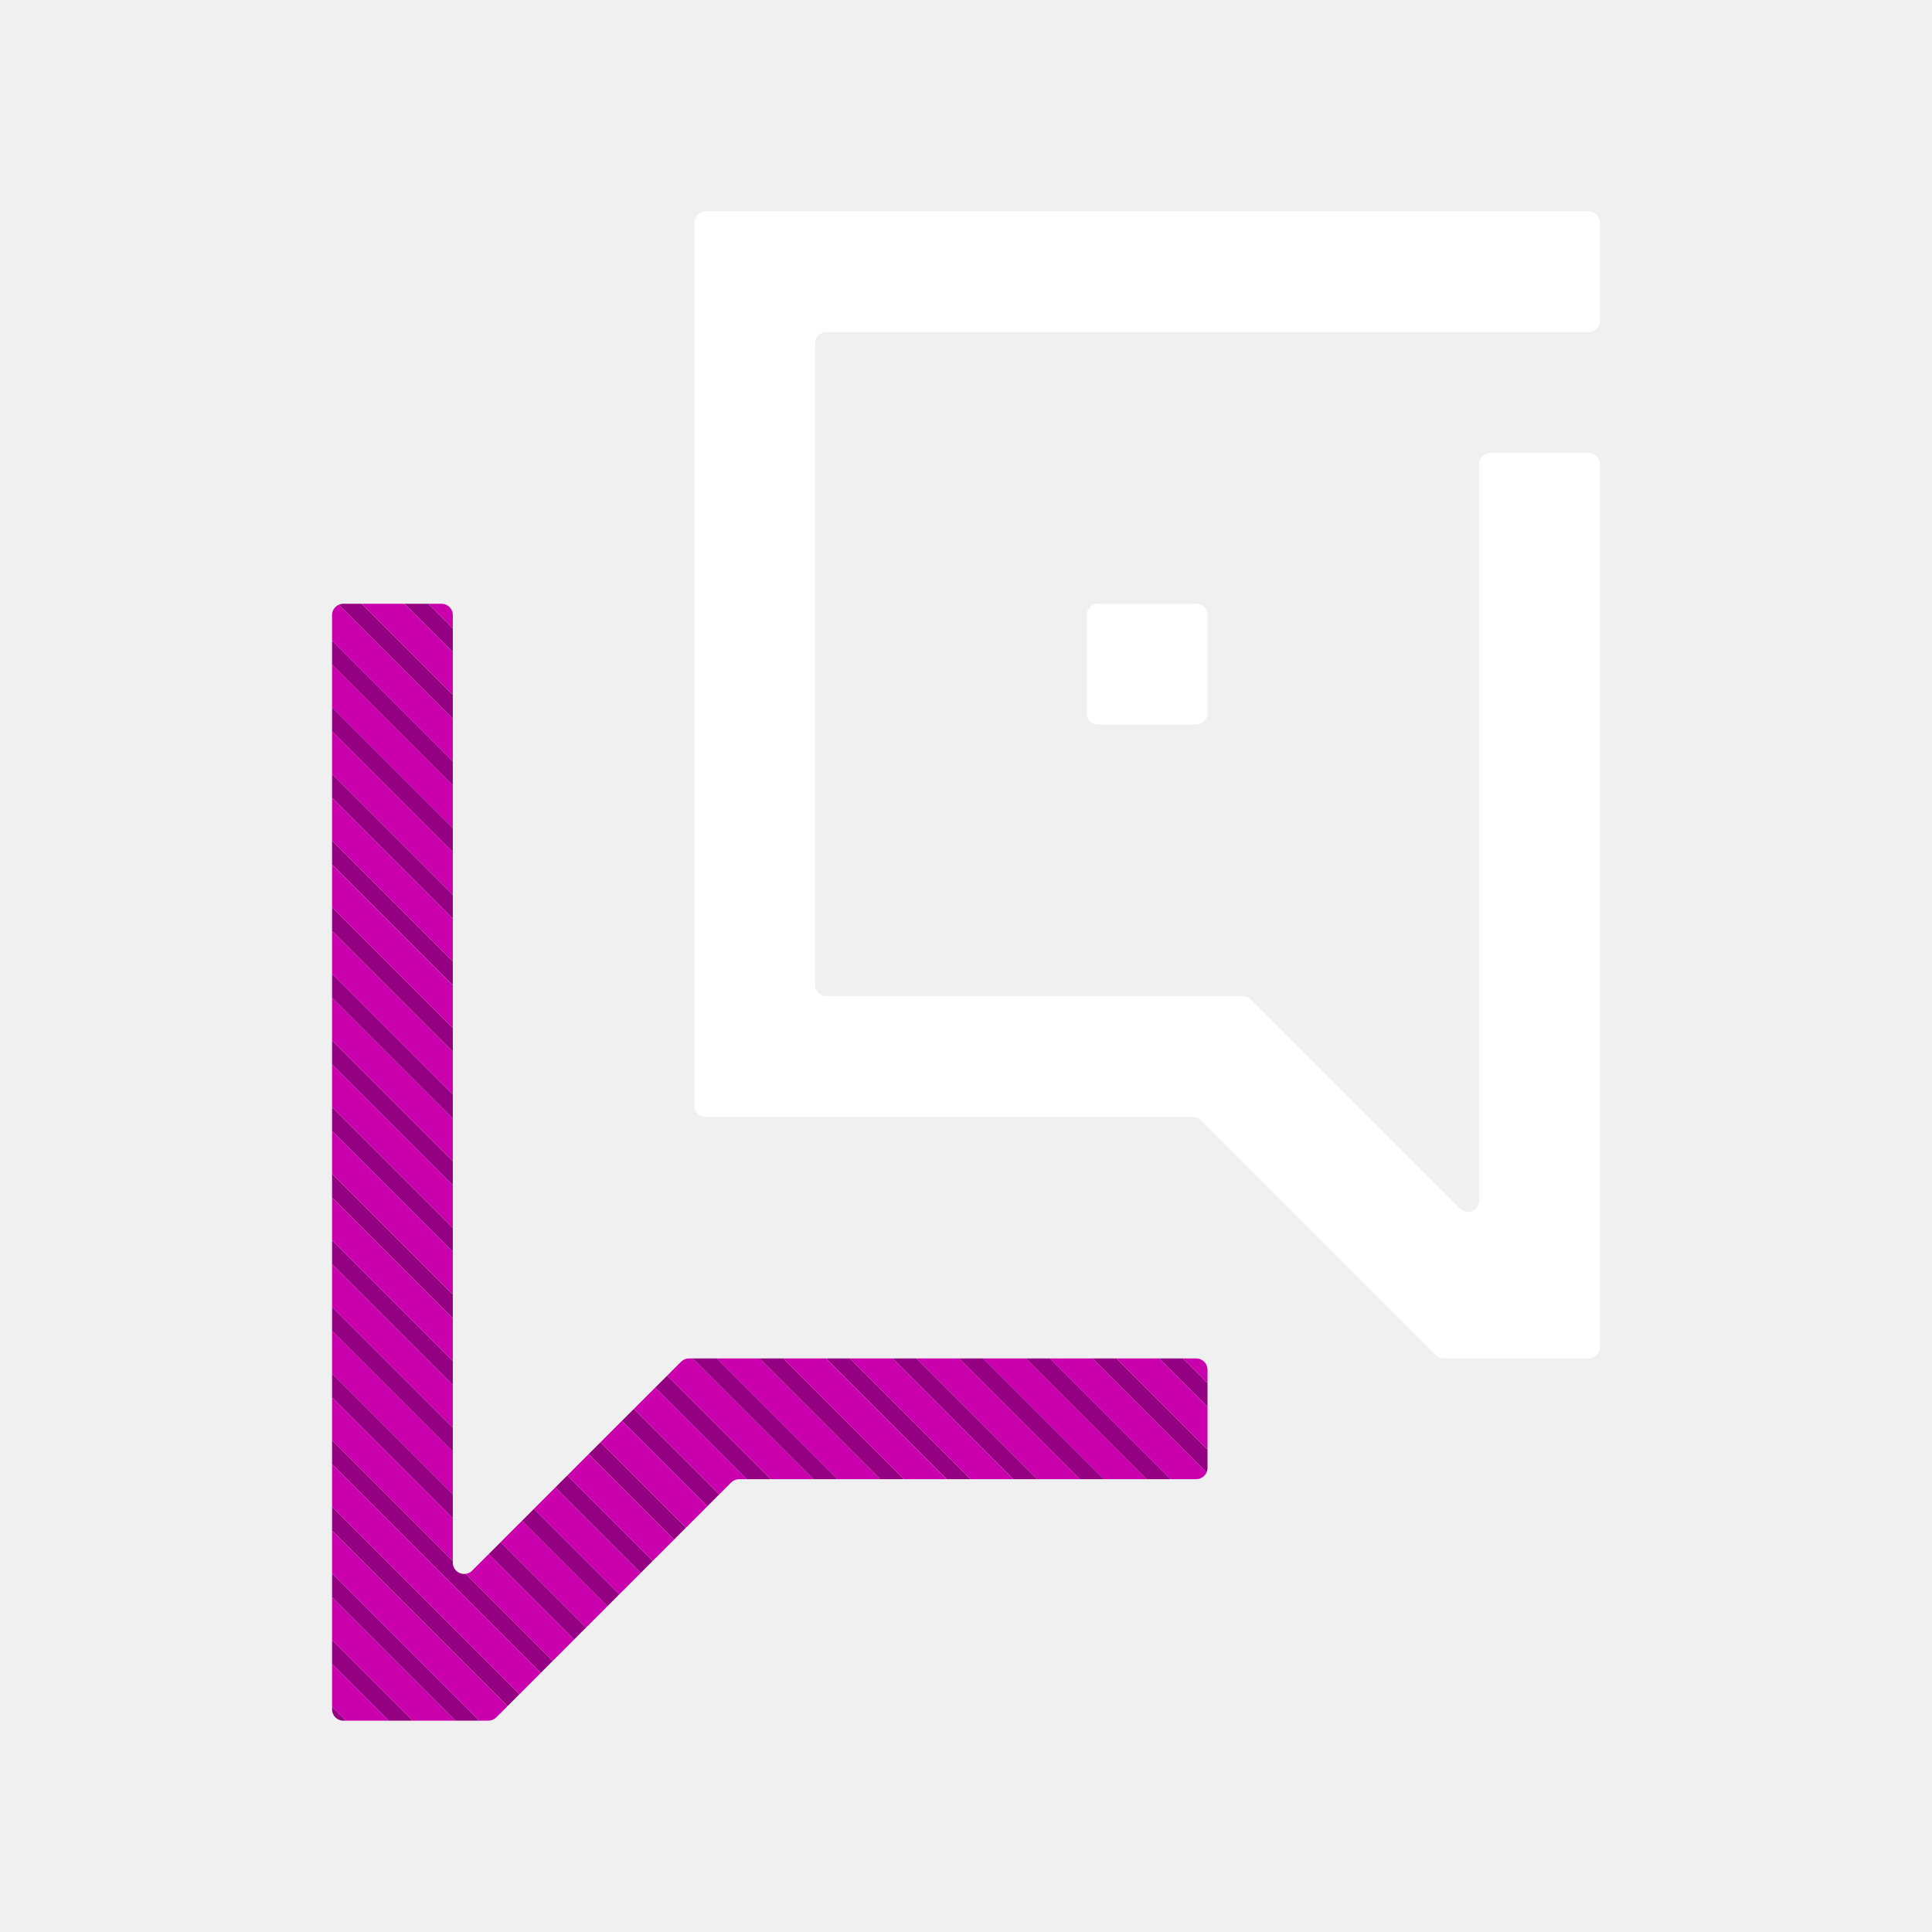
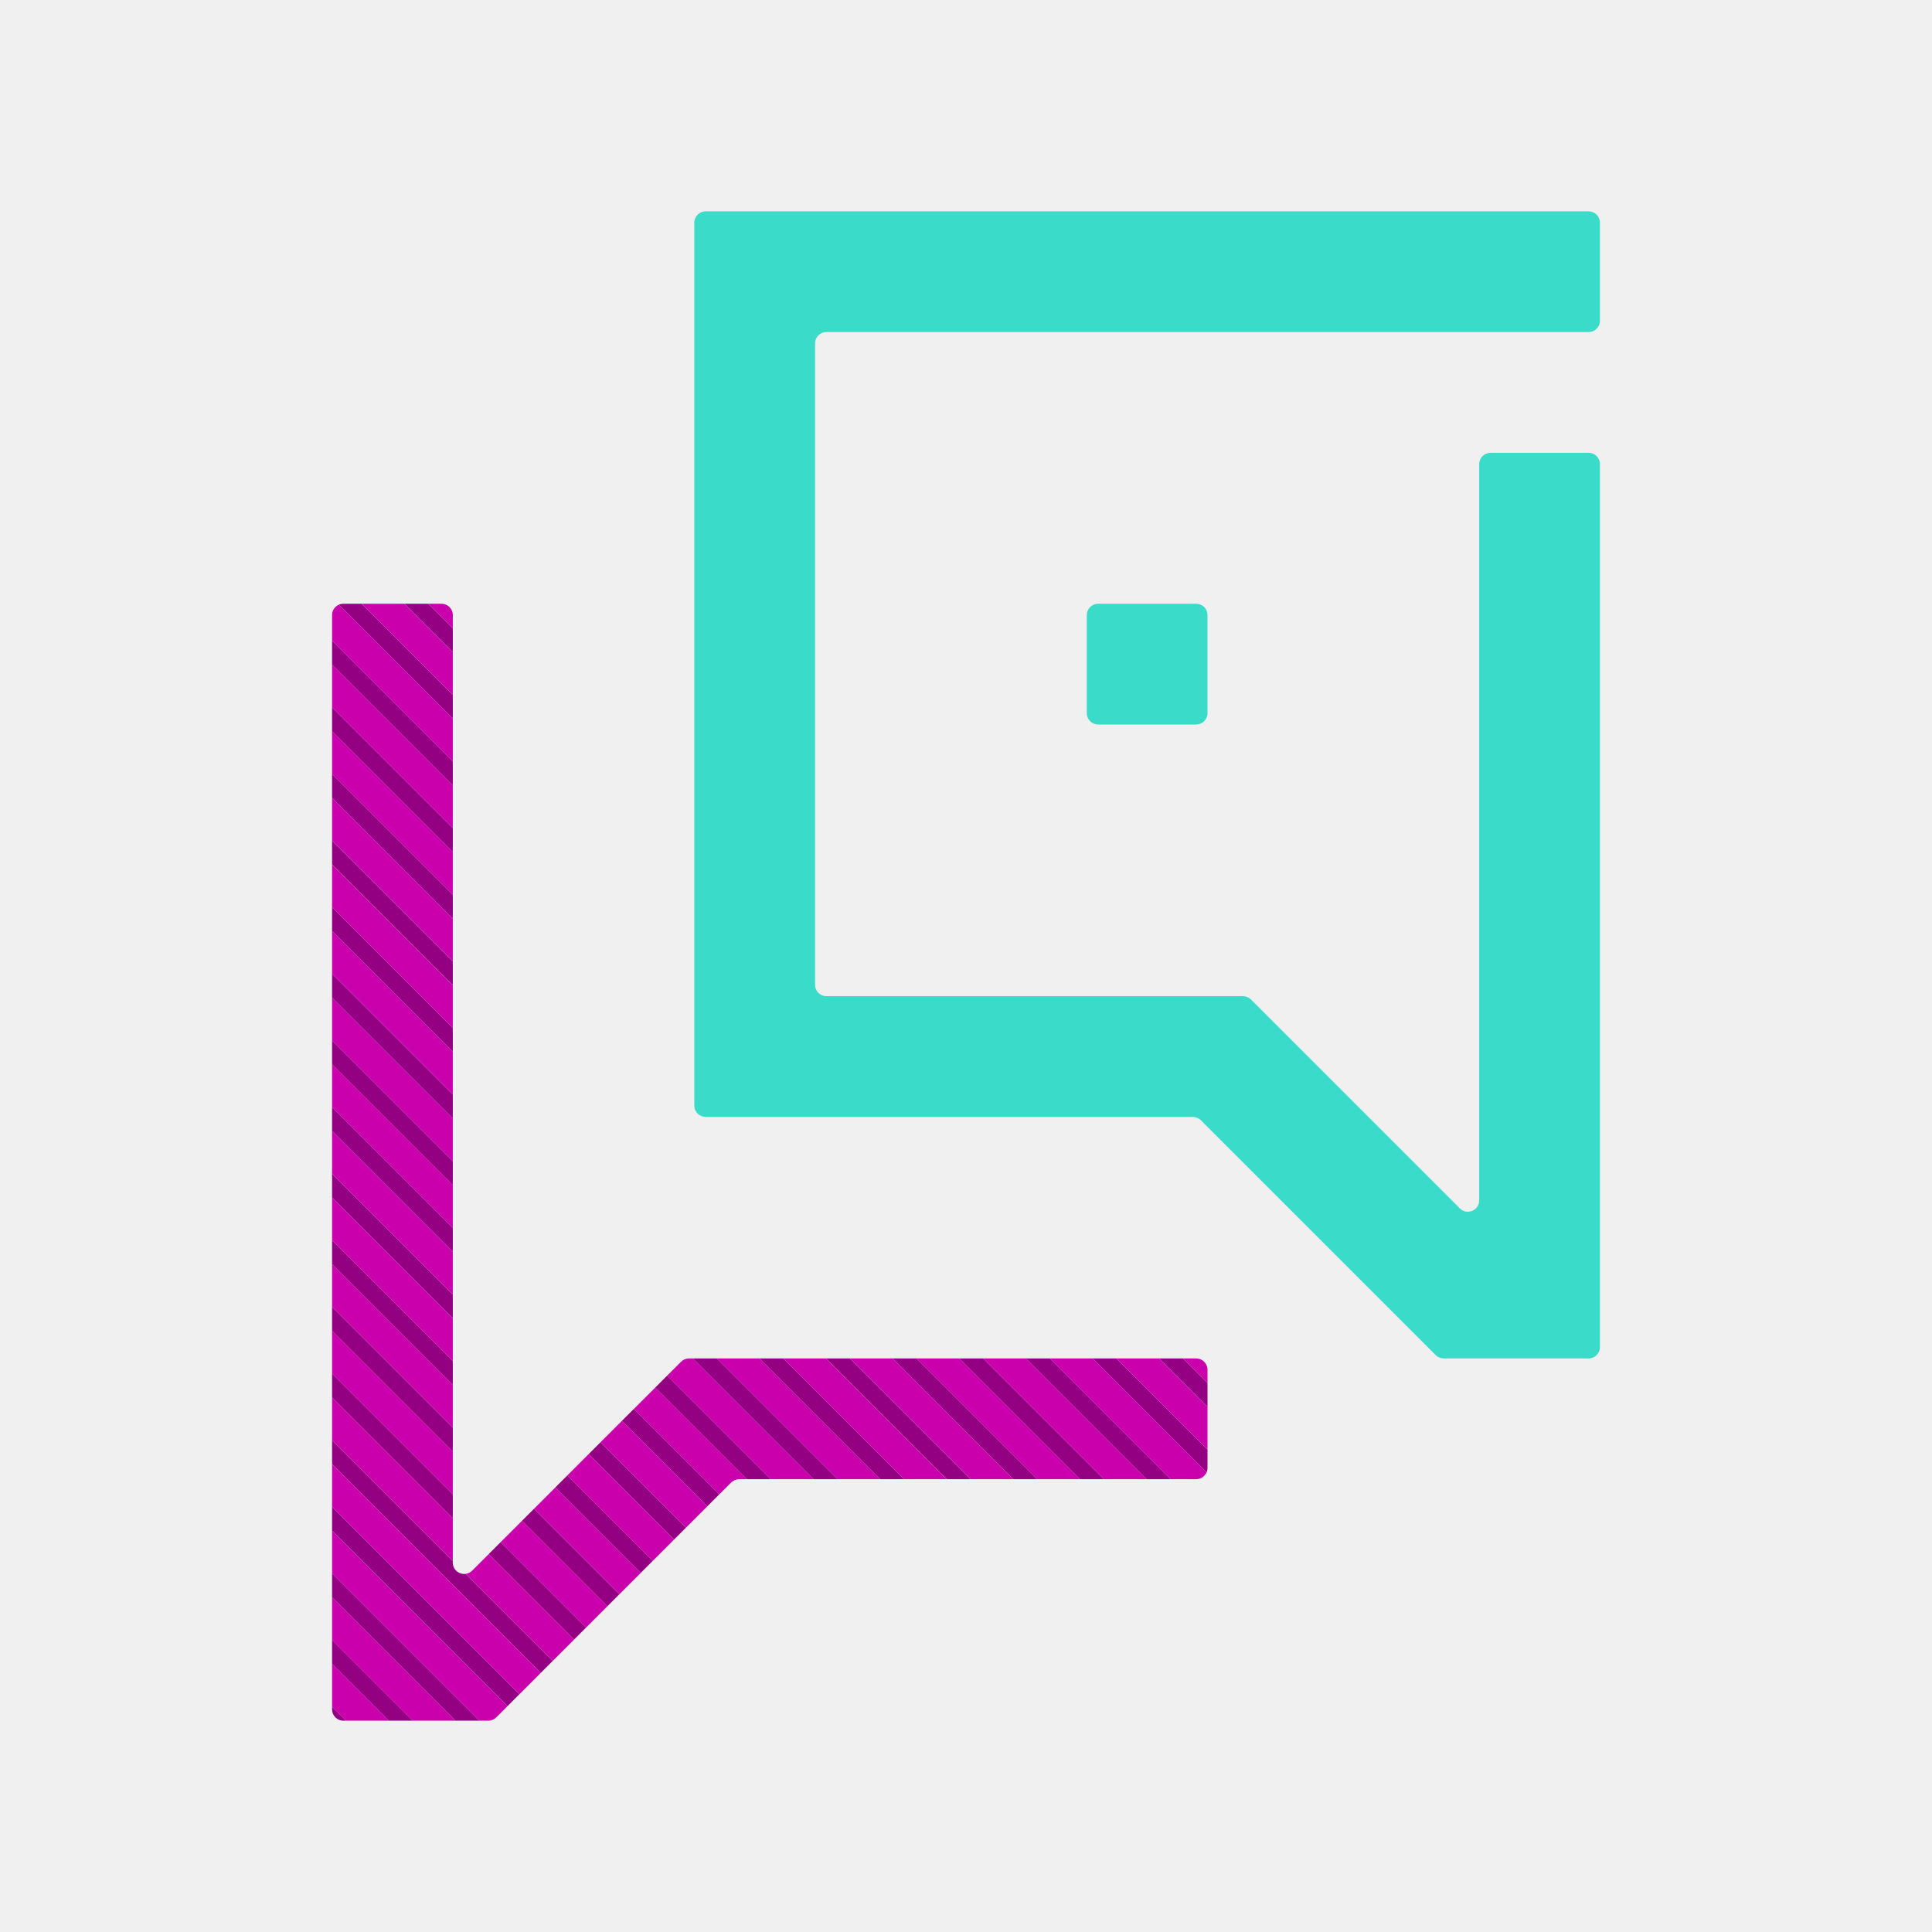
<svg xmlns="http://www.w3.org/2000/svg" version="1.1" id="Layer_1" x="0px" y="0px" viewBox="0 0 256 256" style="enable-background:new 0 0 256 256;" xml:space="preserve">
  <g id="ask_x5F_benix_x5F_core_00000051349372026833829950000006002960360723974274_">
-     <path style="fill:#FFFFFF;" d="M212,42.5v-13c0-0.828-0.672-1.5-1.5-1.5h-117c-0.828,0-1.5,0.672-1.5,1.5v117   c0,0.828,0.672,1.5,1.5,1.5h64.559c0.398,0,0.779,0.158,1.061,0.439l31.121,31.121c0.281,0.281,0.663,0.439,1.061,0.439H210.5   c0.828,0,1.5-0.672,1.5-1.5v-117c0-0.828-0.672-1.5-1.5-1.5h-13c-0.828,0-1.5,0.672-1.5,1.5v97.559   c0,1.336-1.616,2.006-2.561,1.061l-27.68-27.68c-0.281-0.281-0.663-0.439-1.061-0.439H109.5c-0.828,0-1.5-0.672-1.5-1.5v-85   c0-0.828,0.672-1.5,1.5-1.5h101C211.328,44,212,43.328,212,42.5z" />
+     <path style="fill:#3ADCC9;" d="M212,42.5v-13c0-0.828-0.672-1.5-1.5-1.5h-117c-0.828,0-1.5,0.672-1.5,1.5v117   c0,0.828,0.672,1.5,1.5,1.5h64.559c0.398,0,0.779,0.158,1.061,0.439l31.121,31.121c0.281,0.281,0.663,0.439,1.061,0.439H210.5   c0.828,0,1.5-0.672,1.5-1.5v-117c0-0.828-0.672-1.5-1.5-1.5h-13c-0.828,0-1.5,0.672-1.5,1.5v97.559   c0,1.336-1.616,2.006-2.561,1.061l-27.68-27.68c-0.281-0.281-0.663-0.439-1.061-0.439H109.5c-0.828,0-1.5-0.672-1.5-1.5v-85   c0-0.828,0.672-1.5,1.5-1.5h101C211.328,44,212,43.328,212,42.5z" />
    <g>
      <polygon style="fill:#930082;" points="118.277,180 134.277,196 137.448,196 121.448,180   " />
      <polygon style="fill:#930082;" points="127.104,180 143.104,196 146.275,196 130.275,180   " />
      <polygon style="fill:#930082;" points="109.449,180 112,182.551 125.449,196 128.62,196 112.62,180   " />
      <polygon style="fill:#930082;" points="135.932,180 151.932,196 155.103,196 139.103,180   " />
      <polygon style="fill:#930082;" points="153.587,180 160,186.413 160,183.242 156.758,180   " />
      <path style="fill:#930082;" d="M144.76,180l15.109,15.109c0.083-0.186,0.131-0.392,0.131-0.609v-2.43L147.93,180H144.76z" />
      <path style="fill:#C900AC;" d="M139.103,180l16,16h3.397c0.611,0,1.135-0.367,1.369-0.891L144.76,180H139.103z" />
      <polygon style="fill:#C900AC;" points="130.275,180 146.275,196 151.932,196 135.932,180   " />
      <polygon style="fill:#C900AC;" points="121.448,180 137.448,196 143.104,196 127.104,180   " />
      <polygon style="fill:#C900AC;" points="147.93,180 160,192.07 160,186.413 153.587,180   " />
      <path style="fill:#C900AC;" d="M158.5,180h-1.742l3.242,3.242V181.5C160,180.672,159.328,180,158.5,180z" />
      <polygon style="fill:#C900AC;" points="112,191.378 100.622,180 94.965,180 110.965,196 116.622,196 112,191.378   " />
      <polygon style="fill:#C900AC;" points="112.62,180 128.62,196 134.277,196 118.277,180   " />
      <polygon style="fill:#930082;" points="60,171.518 44,155.518 44,158.689 60,174.689   " />
      <polygon style="fill:#930082;" points="60,180.346 44,164.346 44,167.516 60,183.516   " />
      <polygon style="fill:#930082;" points="60,189.173 44,173.173 44,176.344 60,192.344   " />
      <polygon style="fill:#930082;" points="60,109.725 44,93.725 44,96.896 60,112.896   " />
      <polygon style="fill:#930082;" points="60,145.035 44,129.035 44,132.206 60,148.206   " />
      <polygon style="fill:#930082;" points="60,198.001 44,182.001 44,185.172 60,201.172   " />
      <path style="fill:#930082;" d="M60,207.059v-0.23l-16-16v3.171l27.66,27.66l1.585-1.585l-11.533-11.533    C60.875,208.658,60,208.042,60,207.059z" />
      <polygon style="fill:#930082;" points="60,153.863 44,137.863 44,141.034 60,157.034   " />
      <polygon style="fill:#930082;" points="60,136.208 44,120.208 44,123.378 60,139.378   " />
      <polygon style="fill:#930082;" points="60,162.69 44,146.69 44,149.861 60,165.861   " />
      <polygon style="fill:#930082;" points="60,127.38 44,111.38 44,114.551 60,130.551   " />
      <polygon style="fill:#930082;" points="60,118.552 44,102.552 44,105.723 60,121.723   " />
      <polygon style="fill:#930082;" points="60,100.897 44,84.897 44,88.068 60,104.068   " />
      <polygon style="fill:#930082;" points="86.823,183.857 98.966,196 102.137,196 88.409,182.271   " />
      <polygon style="fill:#930082;" points="44,220.482 51.518,228 54.689,228 44,217.311   " />
      <rect x="70.086" y="202.789" transform="matrix(0.7071 -0.7071 0.7071 0.7071 -128.1972 112.0908)" style="fill:#930082;" width="2.242" height="16.009" />
      <rect x="87.741" y="185.133" transform="matrix(0.7071 -0.7071 0.7071 0.7071 -110.542 119.4038)" style="fill:#930082;" width="2.242" height="16.009" />
      <path style="fill:#930082;" d="M44,226.5c0,0.828,0.672,1.5,1.5,1.5h0.361L44,226.139V226.5z" />
      <polygon style="fill:#930082;" points="103.792,180 100.622,180 112,191.378 112,191.378 116.622,196 119.792,196 112,188.208       " />
      <polygon style="fill:#930082;" points="91.794,180 107.794,196 110.965,196 94.965,180   " />
      <polygon style="fill:#930082;" points="44,211.654 60.346,228 63.516,228 44,208.484   " />
      <rect x="74.5" y="198.375" transform="matrix(0.7071 -0.7071 0.7071 0.7071 -123.7834 113.919)" style="fill:#930082;" width="2.242" height="16.009" />
      <polygon style="fill:#930082;" points="60,83.242 56.758,80 53.587,80 60,86.413   " />
      <polygon style="fill:#930082;" points="44,202.827 67.247,226.073 68.832,224.488 44,199.656   " />
      <path style="fill:#930082;" d="M60,92.07L47.93,80H45.5c-0.217,0-0.423,0.048-0.609,0.131L60,95.24V92.07z" />
      <rect x="78.914" y="193.961" transform="matrix(0.7071 -0.7071 0.7071 0.7071 -119.3696 115.7473)" style="fill:#930082;" width="2.242" height="16.009" />
      <rect x="83.327" y="189.547" transform="matrix(0.7071 -0.7071 0.7071 0.7071 -114.9558 117.5755)" style="fill:#930082;" width="2.242" height="16.009" />
      <polygon style="fill:#C900AC;" points="44,217.311 54.689,228 60.346,228 44,211.654   " />
      <polygon style="fill:#C900AC;" points="44,199.656 68.832,224.488 71.66,221.66 44,193.999   " />
      <path style="fill:#C900AC;" d="M44,208.484L63.516,228h1.182c0.398,0,0.779-0.158,1.061-0.439l1.487-1.487L44,202.827V208.484z" />
      <polygon style="fill:#C900AC;" points="44,226.139 45.861,228 51.518,228 44,220.482   " />
      <polygon style="fill:#C900AC;" points="60,104.068 44,88.068 44,93.725 60,109.725   " />
      <polygon style="fill:#C900AC;" points="60,112.896 44,96.896 44,102.552 60,118.552   " />
      <path style="fill:#C900AC;" d="M60,95.24L44.891,80.131C44.367,80.365,44,80.889,44,81.5v3.397l16,16V95.24z" />
      <polygon style="fill:#C900AC;" points="60,121.723 44,105.723 44,111.38 60,127.38   " />
      <polygon style="fill:#C900AC;" points="109.449,180 103.792,180 112,188.208 119.792,196 125.449,196 112,182.551   " />
      <polygon style="fill:#C900AC;" points="60,130.551 44,114.551 44,120.208 60,136.208   " />
      <path style="fill:#C900AC;" d="M60,81.5c0-0.828-0.672-1.5-1.5-1.5h-1.742L60,83.242V81.5z" />
      <path style="fill:#C900AC;" d="M91.301,180c-0.398,0-0.779,0.158-1.061,0.439l-1.832,1.832L102.137,196h5.657l-16-16H91.301z" />
      <polygon style="fill:#C900AC;" points="60,148.206 44,132.206 44,137.863 60,153.863   " />
      <polygon style="fill:#C900AC;" points="60,86.413 53.587,80 47.93,80 60,92.07   " />
      <polygon style="fill:#C900AC;" points="60,139.378 44,123.378 44,129.035 60,145.035   " />
      <rect x="84.655" y="187.34" transform="matrix(0.7071 -0.7071 0.7071 0.7071 -112.7489 118.4897)" style="fill:#C900AC;" width="4" height="16.009" />
      <polygon style="fill:#C900AC;" points="60,165.861 44,149.861 44,155.518 60,171.518   " />
      <polygon style="fill:#C900AC;" points="60,157.034 44,141.034 44,146.69 60,162.69   " />
      <path style="fill:#C900AC;" d="M83.995,186.685l11.32,11.32l1.566-1.566c0.281-0.281,0.663-0.439,1.061-0.439h1.025    l-12.143-12.143L83.995,186.685z" />
      <polygon style="fill:#C900AC;" points="60,174.689 44,158.689 44,164.346 60,180.346   " />
      <rect x="80.241" y="191.754" transform="matrix(0.7071 -0.7071 0.7071 0.7071 -117.1627 116.6614)" style="fill:#C900AC;" width="4" height="16.009" />
      <path style="fill:#C900AC;" d="M62.561,208.119c-0.25,0.25-0.546,0.38-0.848,0.422l11.533,11.533l2.828-2.828l-11.32-11.32    L62.561,208.119z" />
      <polygon style="fill:#C900AC;" points="60,201.172 44,185.172 44,190.828 60,206.828   " />
      <rect x="71.414" y="200.582" transform="matrix(0.7071 -0.7071 0.7071 0.7071 -125.9903 113.0049)" style="fill:#C900AC;" width="4" height="16.009" />
      <polygon style="fill:#C900AC;" points="60,192.344 44,176.344 44,182.001 60,198.001   " />
      <rect x="75.828" y="196.168" transform="matrix(0.7071 -0.7071 0.7071 0.7071 -121.5765 114.8332)" style="fill:#C900AC;" width="4" height="16.009" />
      <polygon style="fill:#C900AC;" points="60,183.516 44,167.516 44,173.173 60,189.173   " />
    </g>
-     <path style="fill:#FFFFFF;" d="M158.5,96h-13c-0.828,0-1.5-0.672-1.5-1.5v-13c0-0.828,0.672-1.5,1.5-1.5h13   c0.828,0,1.5,0.672,1.5,1.5v13C160,95.328,159.328,96,158.5,96z" />
+     <path style="fill:#3ADCC9;" d="M158.5,96h-13c-0.828,0-1.5-0.672-1.5-1.5v-13c0-0.828,0.672-1.5,1.5-1.5h13   c0.828,0,1.5,0.672,1.5,1.5v13C160,95.328,159.328,96,158.5,96z" />
  </g>
</svg>
